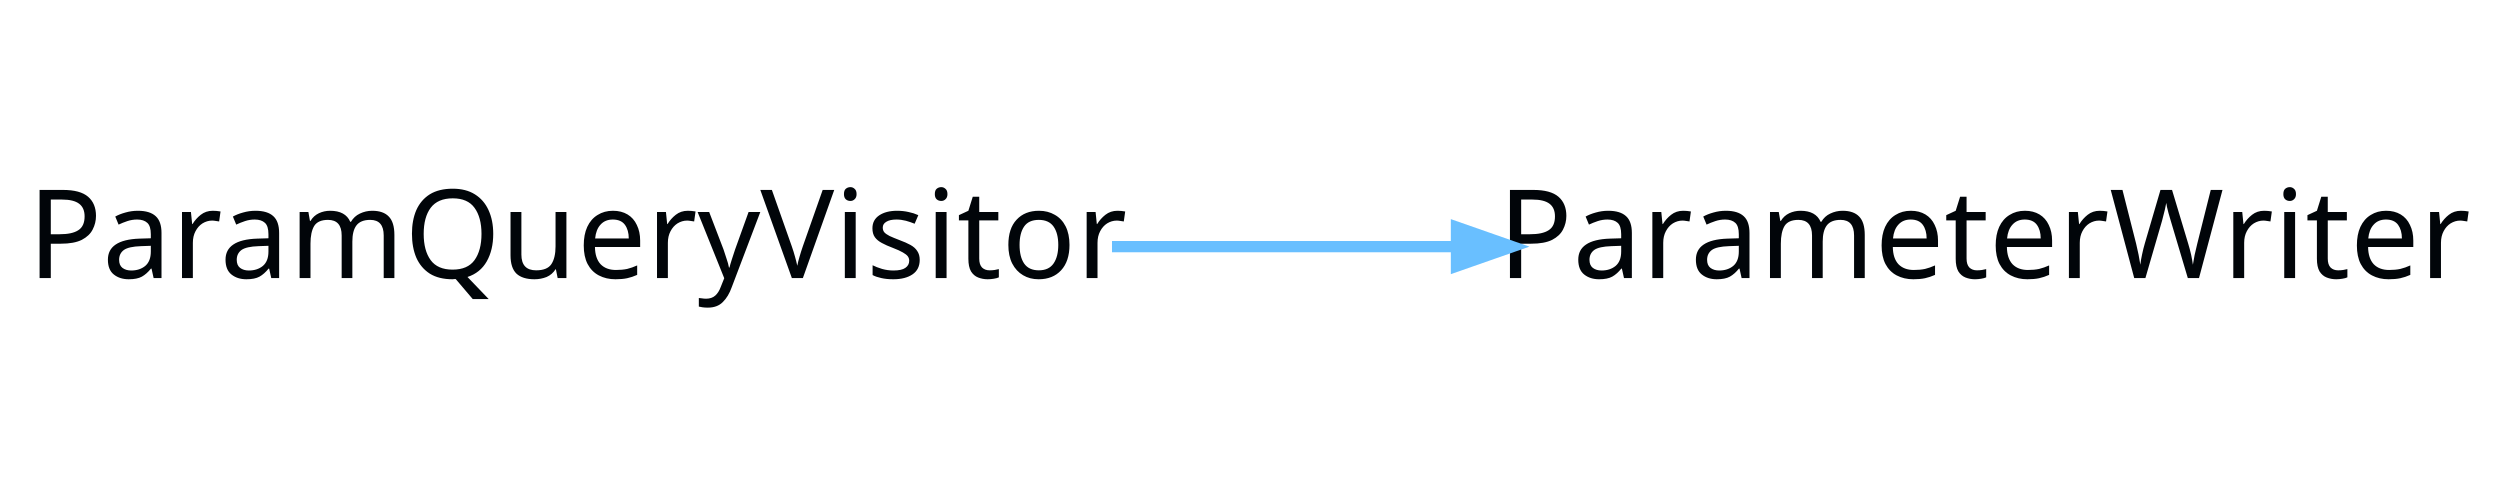
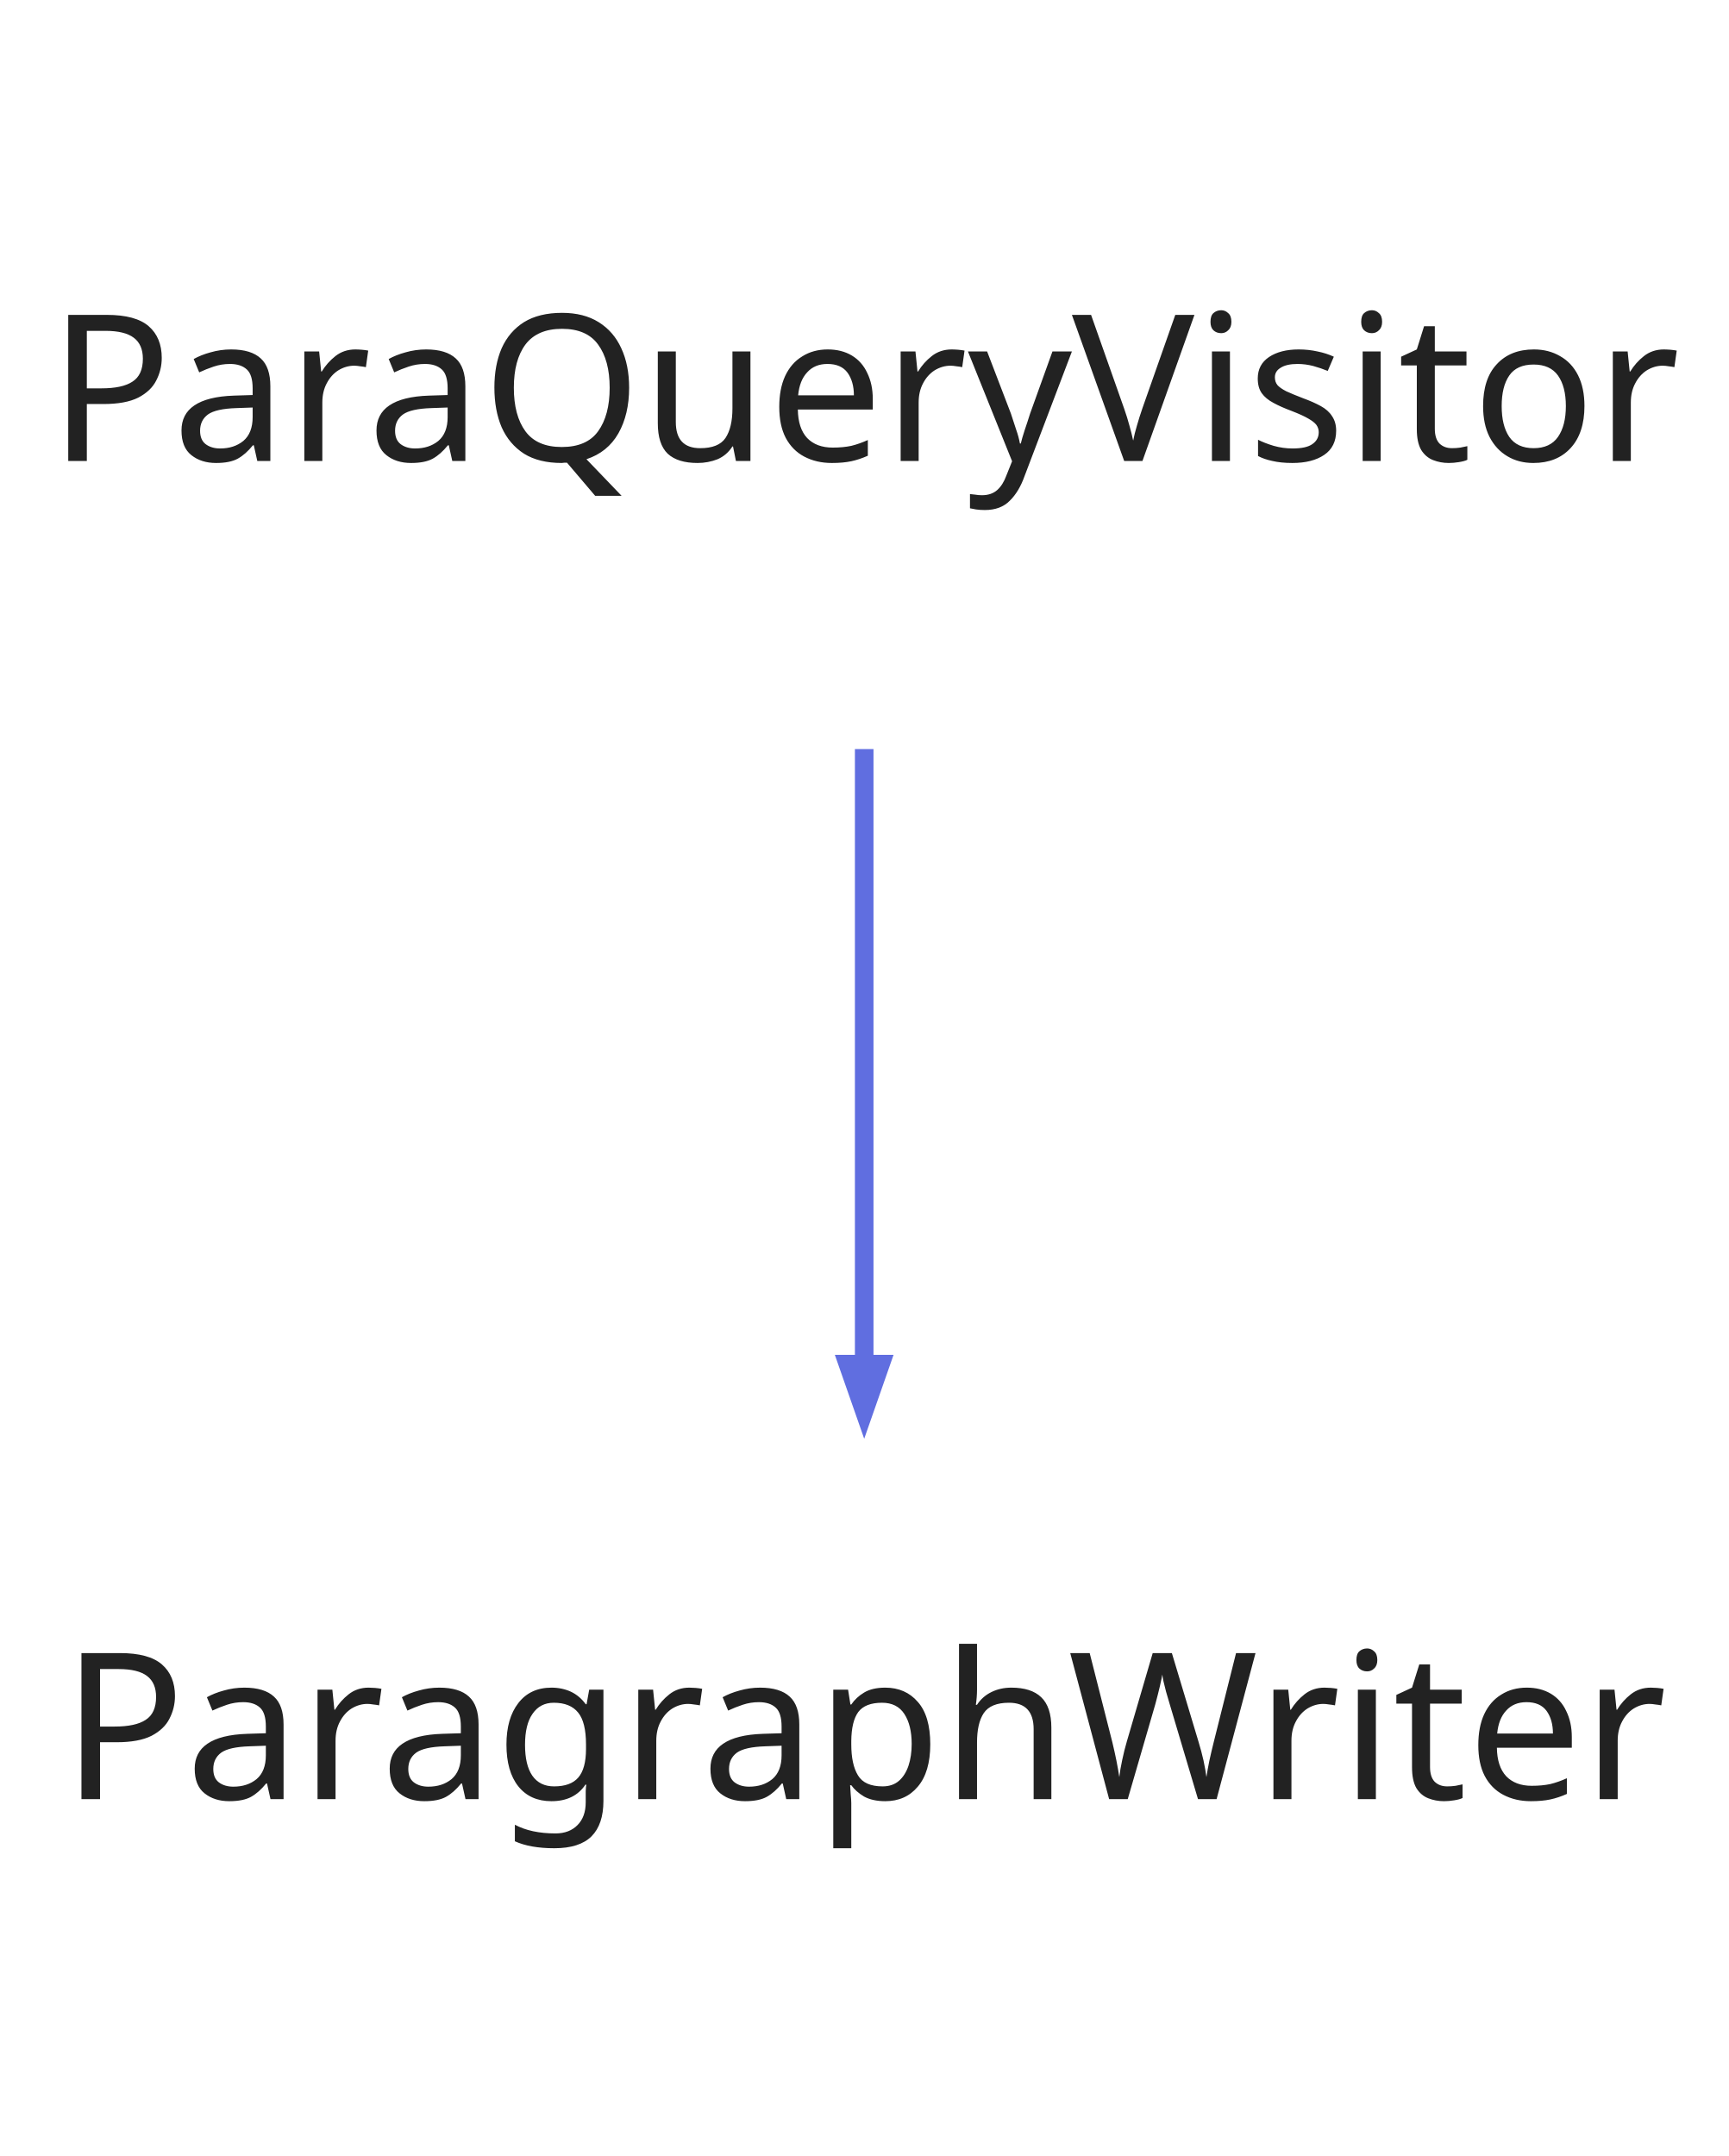
- <svg xmlns="http://www.w3.org/2000/svg" width="223pt" height="44pt" viewBox="0.00 0.00 223.00 44.00">
-   <g id="graph0" class="graph" transform="scale(1 1) rotate(0) translate(4 40)">
-     <polygon fill="none" stroke="none" points="-4,4 -4,-40 219,-40 219,4 -4,4" />
+ <svg xmlns="http://www.w3.org/2000/svg" width="93pt" height="116pt" viewBox="0.00 0.00 93.00 116.00">
+   <g id="graph0" class="graph" transform="scale(1 1) rotate(0) translate(4 112)">
+     <polygon fill="none" stroke="none" points="-4,4 -4,-112 89,-112 89,4 -4,4" />
    <g id="node1" class="node">
-       <text text-anchor="middle" x="47.5" y="-15.2" font-family="Segoe UI" font-size="11.00" fill="#010509">ParamQueryVisitor</text>
+       <text text-anchor="middle" x="42.5" y="-87.2" font-family="Segoe UI" font-size="11.00" fill="#222222">ParaQueryVisitor</text>
    </g>
    <g id="node2" class="node">
-       <text text-anchor="middle" x="173" y="-15.2" font-family="Segoe UI" font-size="11.00" fill="#010509">ParameterWriter</text>
+       <text text-anchor="middle" x="42.5" y="-15.2" font-family="Segoe UI" font-size="11.00" fill="#222222">ParagraphWriter</text>
    </g>
    <g id="edge1" class="edge">
-       <path fill="none" stroke="#69bfff" d="M95.19,-18C105.195,-18 115.761,-18 125.749,-18" />
-       <polygon fill="#69bfff" stroke="#69bfff" points="125.914,-19.75 130.914,-18 125.914,-16.25 125.914,-19.75" />
+       <path fill="none" stroke="#606ee0" d="M42.5,-71.697C42.5,-61.694 42.5,-49.074 42.5,-38.693" />
+       <polygon fill="#606ee0" stroke="#606ee0" points="43.375,-38.604 42.5,-36.104 41.625,-38.604 43.375,-38.604" />
    </g>
  </g>
</svg>
